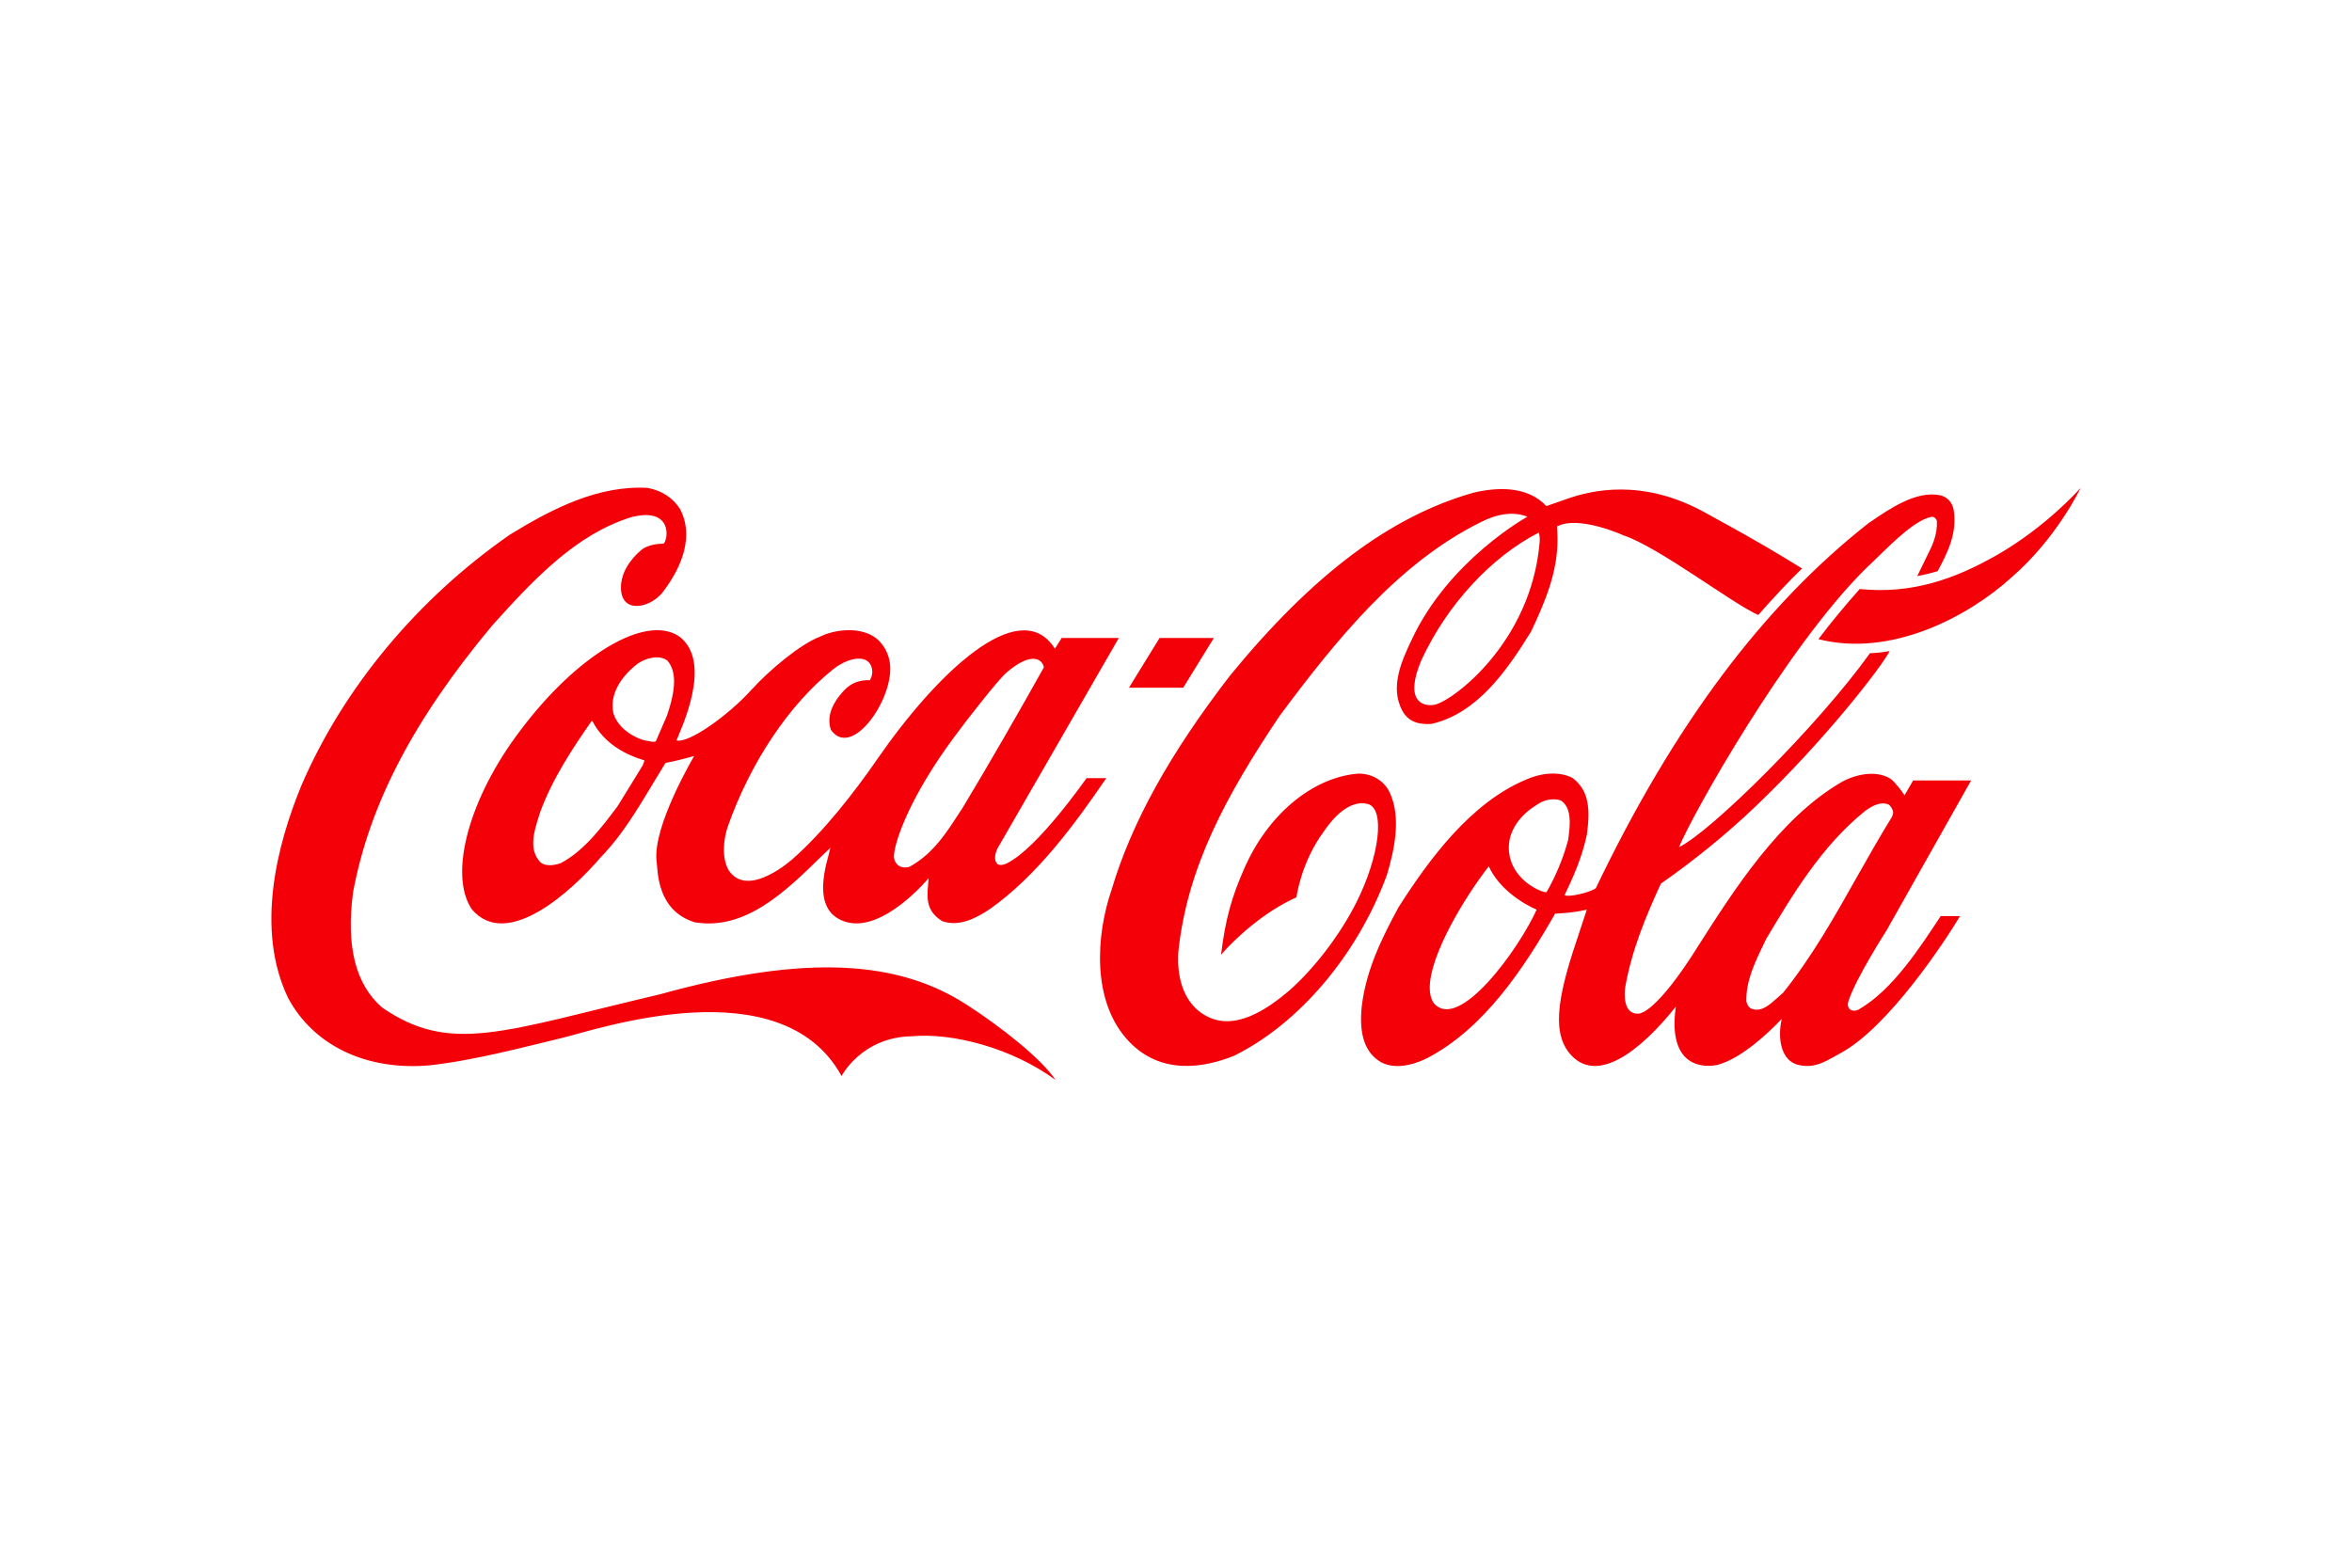
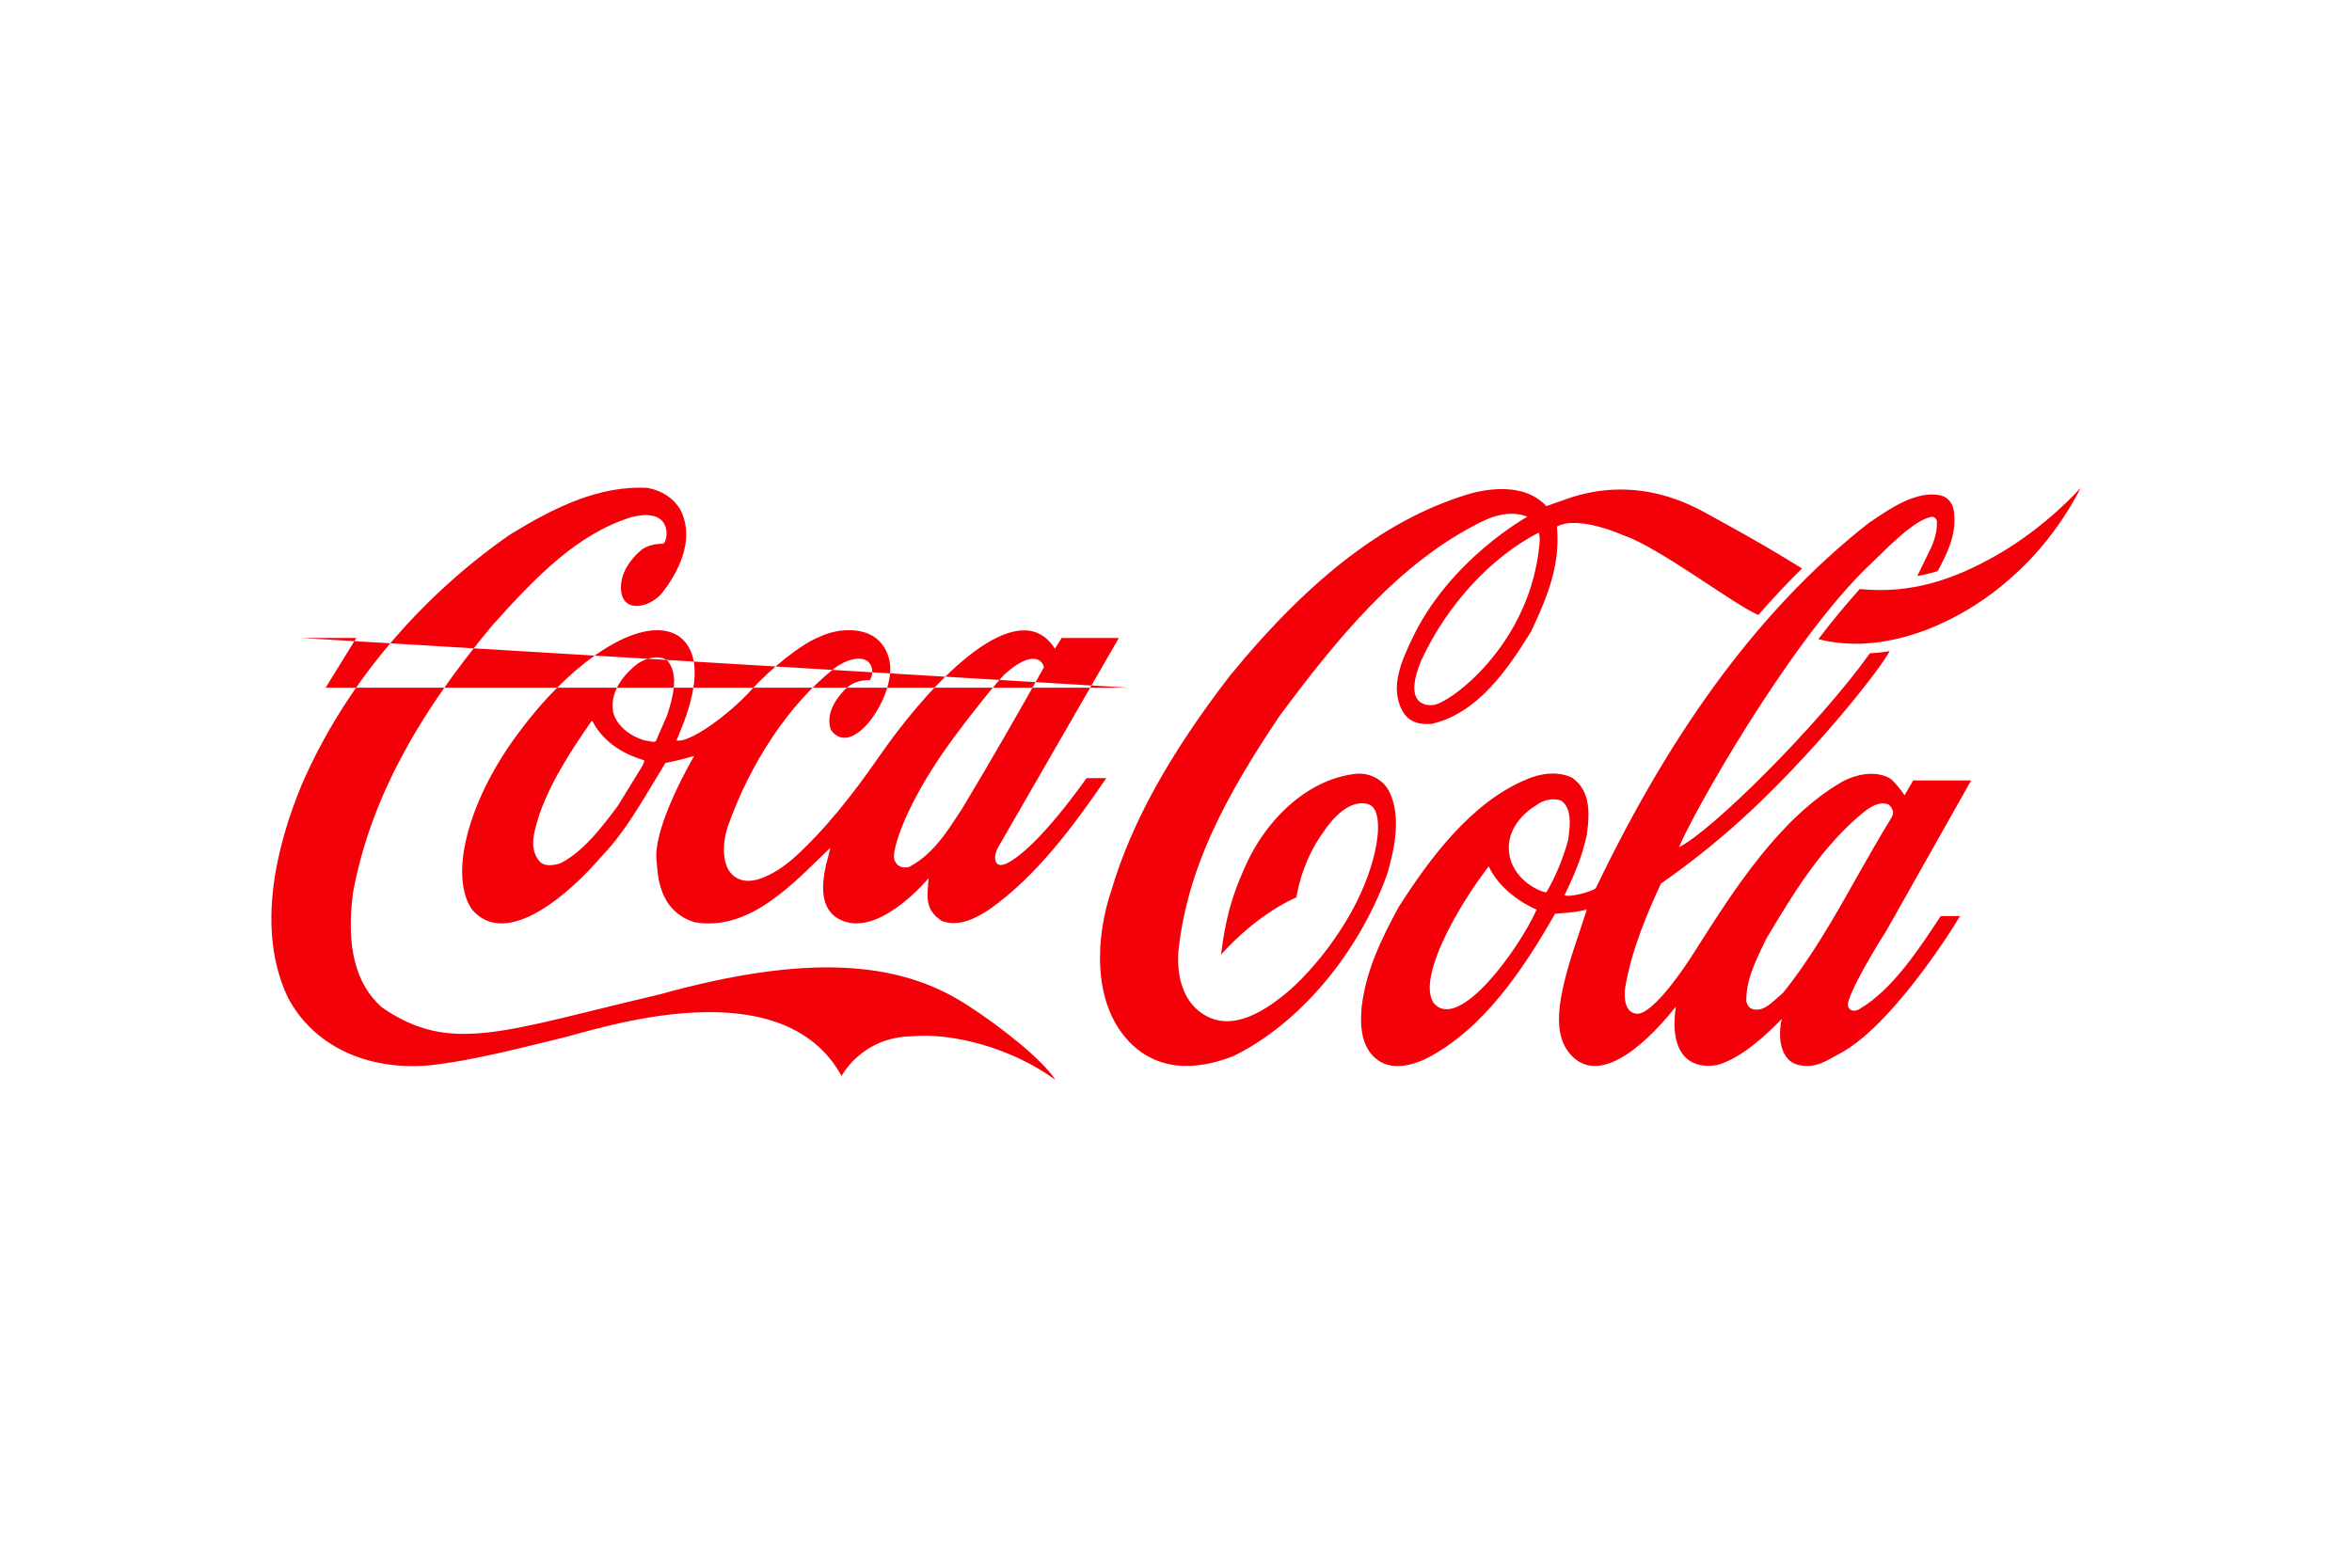
<svg xmlns="http://www.w3.org/2000/svg" height="800" width="1200" viewBox="-30 -16.372 259.997 98.232">
-   <path d="M167.106 55.846c-.003 0-.619.549-.619.549-.879.786-1.784 1.628-2.877 1.207-.302-.11-.514-.512-.565-.824-.05-2.251.964-4.336 1.946-6.366l.252-.531c2.827-4.72 6.113-10.282 10.939-14.142.813-.587 1.696-1.08 2.627-.695.214.201.464.549.464.896 0 .11-.098.403-.154.494-1.348 2.178-2.631 4.465-3.88 6.66-2.439 4.337-4.97 8.819-8.134 12.753zm-26.149-11.124c-.185.129-3.445-.969-4.075-3.988-.534-2.599 1.255-4.63 2.987-5.654.743-.586 1.863-.786 2.684-.495.762.513.969 1.429.969 2.415 0 .605-.08 1.226-.151 1.794l-.016.129c-.543 2.03-1.375 4.025-2.398 5.8zm-12.454 12.277c-.333-.494-.443-1.034-.454-1.618-.064-3.587 3.796-10.012 6.521-13.512h.006c1.142 2.5 3.727 4.107 5.288 4.784-1.938 4.318-8.587 13.566-11.36 10.346zm47.054.637c-.645.439-1.552.102-1.213-.904.844-2.562 4.201-7.782 4.201-7.782l9.349-16.582h-6.404c-.304.5-.955 1.648-.955 1.648-.296-.493-1.182-1.591-1.547-1.828-1.565-.989-3.86-.521-5.444.375-6.885 4.026-11.908 11.98-15.87 18.182 0 0-4.17 6.895-6.485 7.408-1.807.146-1.621-2.288-1.542-2.855.699-4.099 2.321-7.996 3.957-11.527 3.325-2.305 7.12-5.324 10.569-8.636 7.484-7.154 13.794-15.26 14.716-17.071 0 0-.998.202-2.177.238-5.758 8.032-17.541 19.706-21.113 21.443 1.583-3.806 11.807-21.974 20.508-30.664l1.369-1.318c2.117-2.067 4.311-4.19 6.02-4.537.18-.018.413 0 .614.421.076 1.61-.523 2.799-1.21 4.153l-.964 1.976s1.365-.256 2.261-.55c1.04-1.957 2.192-4.153 1.767-6.769-.142-.842-.751-1.482-1.547-1.629-2.595-.494-5.424 1.427-7.7 2.982l-.092.054c-11.7 9.166-21.58 22.377-30.218 40.417-.626.475-3.045 1.043-3.456.768.853-1.756 1.927-4.117 2.465-6.678.093-.732.179-1.482.179-2.213 0-1.575-.378-3.056-1.789-4.08-1.654-.824-3.698-.439-5.077.183-6.175 2.562-10.789 8.893-14.119 14.106-1.791 3.312-3.577 6.86-4.071 10.923-.348 3.183.361 5.232 2.171 6.257 1.861.951 4.204-.037 5.124-.513 6.255-3.293 10.626-9.898 14.071-15.936.137-.018 2.018-.072 3.441-.439.019 0 .027 0 .059.019-.082.273-.817 2.47-.817 2.47-2.183 6.403-3.193 10.758-1.131 13.338 2.947 3.641 7.827-.128 11.796-5.105-.852 5.965 2.239 6.898 4.596 6.441 2.707-.732 5.723-3.623 7.123-5.104-.45 1.738-.327 4.848 2.135 5.159 1.688.312 2.951-.606 4.412-1.393 5.242-2.854 11.518-12.366 13.147-15.116h-2.136c-2.316 3.5-5.263 8.089-8.97 10.268zm-80.761-35.518h6l3.386-5.5h-6.001zm95.841-14.611c-4.575 2.599-9.317 4.281-15.058 3.696-1.591 1.794-3.14 3.641-4.568 5.544 8.057 2.049 16.599-2.506 21.363-6.842 5.04-4.373 7.624-9.88 7.624-9.88s-3.777 4.317-9.361 7.482zm-50.45-1.39c-.954 10.941-9.459 17.364-11.563 17.875-1.275.256-3.451-.311-1.509-4.903 2.861-6.185 7.745-11.435 12.985-14.125.128.458.124.75.087 1.153zm-16.572 27.572c-.609-1.317-2.056-2.159-3.597-2.067-5.006.458-9.902 4.574-12.473 10.484-1.349 3.038-2.085 5.544-2.568 9.532 1.556-1.792 4.731-4.738 8.335-6.348 0 0 .49-3.824 2.99-7.227.946-1.409 2.839-3.678 4.965-3.074 1.857.623 1.204 5.764-1.264 10.739-1.827 3.66-4.622 7.32-7.449 9.844-2.5 2.123-6.199 4.684-9.436 2.708-2.038-1.207-3.078-3.732-2.858-6.989.974-9.239 5.18-17.107 11.198-26.072 6.206-8.325 13.047-16.869 22.263-21.426 1.88-.951 3.62-1.171 5.125-.585 0 0-8.651 4.757-12.775 13.558-1.049 2.232-2.508 5.25-1.039 7.922.768 1.39 2.131 1.5 3.228 1.427 5.055-1.171 8.32-5.891 10.989-10.209 1.547-3.275 2.922-6.532 2.922-10.155 0-.439-.023-1.024-.06-1.464 2.415-1.28 7.367.988 7.367.988 3.87 1.281 12.11 7.594 14.889 8.801 1.356-1.573 3.584-3.951 4.838-5.141l-1.816-1.116c-2.908-1.775-5.981-3.458-9.006-5.123-6.87-3.75-12.462-2.433-15.308-1.409-1.119.402-2.141.75-2.141.75-2.112-2.305-5.576-2.086-8.128-1.464-9.178 2.635-17.7 9.056-26.836 20.199-6.717 8.727-10.884 16.266-13.104 23.712-1.712 5.013-2.232 12.386 1.946 16.759 3.552 3.713 8.262 2.909 11.589 1.573 7.207-3.55 13.684-11.198 16.912-19.998.779-2.616 1.643-6.312.302-9.13zm-79.885-8.489c-.012.036-1.224 2.817-1.224 2.817-.175.146-.452.073-.77 0l-.544-.092c-1.708-.53-2.997-1.665-3.394-3.018-.548-2.635 1.703-4.702 2.695-5.452.952-.659 2.431-1.007 3.29-.33.53.622.731 1.427.731 2.306 0 1.189-.367 2.525-.783 3.769zm-2.603 5.287s-.055.165-.082.219c-.007 0-2.755 4.482-2.755 4.482-1.659 2.214-3.729 4.996-6.318 6.331-.767.256-1.828.421-2.368-.255-1.146-1.373-.555-3.275-.075-4.812l.17-.549c1.375-3.732 3.558-7.026 5.682-10.082.026-.018.086-.036.107-.036.005.018.013.018.017.055 1.333 2.561 3.833 3.75 5.702 4.3.011 0 .023.018.023.055 0.0.054-.03.128-.103.292zm34.376-2.946c1.229-1.701 4.807-6.257 5.679-7.026 2.933-2.581 4.106-1.445 4.207-.641-2.738 4.903-5.969 10.52-9.007 15.57.006-.018-.951 1.445-.951 1.445-1.342 2.049-2.693 3.805-4.896 5.031-.314.092-.832.129-1.177-.128-.415-.275-.579-.732-.532-1.208.132-1.573 1.734-6.384 6.676-13.044zm-30.465-11.124c-3.792-2.488-11.415 2.269-17.52 10.428-5.583 7.319-7.994 15.826-5.37 19.76 3.903 4.629 11.148-2.104 14.229-5.708l.398-.421c2.095-2.251 3.714-4.958 5.281-7.557 0 0 1.44-2.378 1.509-2.489.89-.164 1.962-.42 3.17-.768-.017.054-4.622 7.794-4.152 11.636.146 1.172.035 5.453 4.215 6.752 5.571.934 10.02-3.385 13.944-7.227 0 0 .669-.64 1.047-1.005a215.179 215.179 0 00-.221.894c-1.631 5.672.568 6.862 1.943 7.301 4.156 1.208 9.121-4.83 9.137-4.83-.129 1.902-.505 3.475 1.5 4.738 1.893.677 3.808-.355 5.263-1.325 5.244-3.696 9.468-9.48 12.88-14.48h-2.176c-.026 0-5.371 7.747-8.841 9.431-.005 0-.637.324-1.001.068-.451-.385-.273-1.183.005-1.75.018-.037 13.401-23.249 13.401-23.249h-6.319s-.69 1.117-.747 1.19c-.043-.036-.144-.229-.214-.321-3.915-5.415-12.781 2.914-19.456 12.574-2.57 3.715-5.841 7.897-9.234 10.916 0 0-5.026 4.607-7.173 1.297-.785-1.391-.543-3.424-.101-4.759 2.5-7.117 6.809-13.576 11.711-17.474 1.384-1.079 2.888-1.391 3.635-.933.711.421.826 1.464.376 2.177-1.142-.036-2.057.31-2.8 1.079-1.465 1.537-1.974 3.019-1.508 4.41 2.263 3.22 6.776-3.147 6.557-7.026-.078-1.391-.82-2.708-1.927-3.349-1.65-.988-4.168-.732-5.797.056-2.181.823-5.633 3.695-7.649 5.928-2.537 2.8-6.888 5.91-8.249 5.561.446-1.19 4.121-8.709.255-11.526zm31.762 40.709c-7.442-4.794-17.542-5.635-33.83-1.116-17.364 4.08-23.154 6.696-30.757 1.445-2.921-2.579-3.968-6.733-3.186-12.715 1.814-9.752 6.715-19.138 15.422-29.548 4.86-5.415 9.367-10.063 15.32-11.929 4.562-1.171 4.136 2.414 3.583 2.927-.583 0-1.561.092-2.317.585-.614.476-2.299 2.013-2.389 4.08-.131 3.165 3.145 2.506 4.558.768 1.523-1.958 3.773-5.708 2.003-9.203-.742-1.244-2.024-2.104-3.616-2.397-5.45-.311-10.527 2.287-15.212 5.159-10.243 7.117-18.439 16.979-23.076 27.774-2.674 6.513-5.092 15.843-1.467 23.437 2.804 5.269 8.625 8.068 15.57 7.482 4.871-.512 10.76-2.086 14.722-3.037 3.961-.952 24.238-7.922 30.901 4.209 0 0 2.216-4.301 7.752-4.393 4.552-.42 11.119 1.318 15.901 4.83-1.593-2.396-6.11-5.927-9.879-8.361z" fill="#f40009" />
+   <path d="M167.106 55.846c-.003 0-.619.549-.619.549-.879.786-1.784 1.628-2.877 1.207-.302-.11-.514-.512-.565-.824-.05-2.251.964-4.336 1.946-6.366l.252-.531c2.827-4.72 6.113-10.282 10.939-14.142.813-.587 1.696-1.08 2.627-.695.214.201.464.549.464.896 0 .11-.098.403-.154.494-1.348 2.178-2.631 4.465-3.88 6.66-2.439 4.337-4.97 8.819-8.134 12.753zm-26.149-11.124c-.185.129-3.445-.969-4.075-3.988-.534-2.599 1.255-4.63 2.987-5.654.743-.586 1.863-.786 2.684-.495.762.513.969 1.429.969 2.415 0 .605-.08 1.226-.151 1.794l-.016.129c-.543 2.03-1.375 4.025-2.398 5.8zm-12.454 12.277c-.333-.494-.443-1.034-.454-1.618-.064-3.587 3.796-10.012 6.521-13.512h.006c1.142 2.5 3.727 4.107 5.288 4.784-1.938 4.318-8.587 13.566-11.36 10.346zm47.054.637c-.645.439-1.552.102-1.213-.904.844-2.562 4.201-7.782 4.201-7.782l9.349-16.582h-6.404c-.304.5-.955 1.648-.955 1.648-.296-.493-1.182-1.591-1.547-1.828-1.565-.989-3.86-.521-5.444.375-6.885 4.026-11.908 11.98-15.87 18.182 0 0-4.17 6.895-6.485 7.408-1.807.146-1.621-2.288-1.542-2.855.699-4.099 2.321-7.996 3.957-11.527 3.325-2.305 7.12-5.324 10.569-8.636 7.484-7.154 13.794-15.26 14.716-17.071 0 0-.998.202-2.177.238-5.758 8.032-17.541 19.706-21.113 21.443 1.583-3.806 11.807-21.974 20.508-30.664l1.369-1.318c2.117-2.067 4.311-4.19 6.02-4.537.18-.018.413 0 .614.421.076 1.61-.523 2.799-1.21 4.153l-.964 1.976s1.365-.256 2.261-.55c1.04-1.957 2.192-4.153 1.767-6.769-.142-.842-.751-1.482-1.547-1.629-2.595-.494-5.424 1.427-7.7 2.982l-.092.054c-11.7 9.166-21.58 22.377-30.218 40.417-.626.475-3.045 1.043-3.456.768.853-1.756 1.927-4.117 2.465-6.678.093-.732.179-1.482.179-2.213 0-1.575-.378-3.056-1.789-4.08-1.654-.824-3.698-.439-5.077.183-6.175 2.562-10.789 8.893-14.119 14.106-1.791 3.312-3.577 6.86-4.071 10.923-.348 3.183.361 5.232 2.171 6.257 1.861.951 4.204-.037 5.124-.513 6.255-3.293 10.626-9.898 14.071-15.936.137-.018 2.018-.072 3.441-.439.019 0 .027 0 .059.019-.082.273-.817 2.47-.817 2.47-2.183 6.403-3.193 10.758-1.131 13.338 2.947 3.641 7.827-.128 11.796-5.105-.852 5.965 2.239 6.898 4.596 6.441 2.707-.732 5.723-3.623 7.123-5.104-.45 1.738-.327 4.848 2.135 5.159 1.688.312 2.951-.606 4.412-1.393 5.242-2.854 11.518-12.366 13.147-15.116h-2.136c-2.316 3.5-5.263 8.089-8.97 10.268zm-80.761-35.518H6l3.386-5.5h-6.001zm95.841-14.611c-4.575 2.599-9.317 4.281-15.058 3.696-1.591 1.794-3.14 3.641-4.568 5.544 8.057 2.049 16.599-2.506 21.363-6.842 5.04-4.373 7.624-9.88 7.624-9.88s-3.777 4.317-9.361 7.482zm-50.45-1.39c-.954 10.941-9.459 17.364-11.563 17.875-1.275.256-3.451-.311-1.509-4.903 2.861-6.185 7.745-11.435 12.985-14.125.128.458.124.75.087 1.153zm-16.572 27.572c-.609-1.317-2.056-2.159-3.597-2.067-5.006.458-9.902 4.574-12.473 10.484-1.349 3.038-2.085 5.544-2.568 9.532 1.556-1.792 4.731-4.738 8.335-6.348 0 0 .49-3.824 2.99-7.227.946-1.409 2.839-3.678 4.965-3.074 1.857.623 1.204 5.764-1.264 10.739-1.827 3.66-4.622 7.32-7.449 9.844-2.5 2.123-6.199 4.684-9.436 2.708-2.038-1.207-3.078-3.732-2.858-6.989.974-9.239 5.18-17.107 11.198-26.072 6.206-8.325 13.047-16.869 22.263-21.426 1.88-.951 3.62-1.171 5.125-.585 0 0-8.651 4.757-12.775 13.558-1.049 2.232-2.508 5.25-1.039 7.922.768 1.39 2.131 1.5 3.228 1.427 5.055-1.171 8.32-5.891 10.989-10.209 1.547-3.275 2.922-6.532 2.922-10.155 0-.439-.023-1.024-.06-1.464 2.415-1.28 7.367.988 7.367.988 3.87 1.281 12.11 7.594 14.889 8.801 1.356-1.573 3.584-3.951 4.838-5.141l-1.816-1.116c-2.908-1.775-5.981-3.458-9.006-5.123-6.87-3.75-12.462-2.433-15.308-1.409-1.119.402-2.141.75-2.141.75-2.112-2.305-5.576-2.086-8.128-1.464-9.178 2.635-17.7 9.056-26.836 20.199-6.717 8.727-10.884 16.266-13.104 23.712-1.712 5.013-2.232 12.386 1.946 16.759 3.552 3.713 8.262 2.909 11.589 1.573 7.207-3.55 13.684-11.198 16.912-19.998.779-2.616 1.643-6.312.302-9.13zm-79.885-8.489c-.012.036-1.224 2.817-1.224 2.817-.175.146-.452.073-.77 0l-.544-.092c-1.708-.53-2.997-1.665-3.394-3.018-.548-2.635 1.703-4.702 2.695-5.452.952-.659 2.431-1.007 3.29-.33.53.622.731 1.427.731 2.306 0 1.189-.367 2.525-.783 3.769zm-2.603 5.287s-.055.165-.082.219c-.007 0-2.755 4.482-2.755 4.482-1.659 2.214-3.729 4.996-6.318 6.331-.767.256-1.828.421-2.368-.255-1.146-1.373-.555-3.275-.075-4.812l.17-.549c1.375-3.732 3.558-7.026 5.682-10.082.026-.018.086-.036.107-.036.005.018.013.018.017.055 1.333 2.561 3.833 3.75 5.702 4.3.011 0 .023.018.023.055 0.0.054-.03.128-.103.292zm34.376-2.946c1.229-1.701 4.807-6.257 5.679-7.026 2.933-2.581 4.106-1.445 4.207-.641-2.738 4.903-5.969 10.52-9.007 15.57.006-.018-.951 1.445-.951 1.445-1.342 2.049-2.693 3.805-4.896 5.031-.314.092-.832.129-1.177-.128-.415-.275-.579-.732-.532-1.208.132-1.573 1.734-6.384 6.676-13.044zm-30.465-11.124c-3.792-2.488-11.415 2.269-17.52 10.428-5.583 7.319-7.994 15.826-5.37 19.76 3.903 4.629 11.148-2.104 14.229-5.708l.398-.421c2.095-2.251 3.714-4.958 5.281-7.557 0 0 1.44-2.378 1.509-2.489.89-.164 1.962-.42 3.17-.768-.017.054-4.622 7.794-4.152 11.636.146 1.172.035 5.453 4.215 6.752 5.571.934 10.02-3.385 13.944-7.227 0 0 .669-.64 1.047-1.005a215.179 215.179 0 00-.221.894c-1.631 5.672.568 6.862 1.943 7.301 4.156 1.208 9.121-4.83 9.137-4.83-.129 1.902-.505 3.475 1.5 4.738 1.893.677 3.808-.355 5.263-1.325 5.244-3.696 9.468-9.48 12.88-14.48h-2.176c-.026 0-5.371 7.747-8.841 9.431-.005 0-.637.324-1.001.068-.451-.385-.273-1.183.005-1.75.018-.037 13.401-23.249 13.401-23.249h-6.319s-.69 1.117-.747 1.19c-.043-.036-.144-.229-.214-.321-3.915-5.415-12.781 2.914-19.456 12.574-2.57 3.715-5.841 7.897-9.234 10.916 0 0-5.026 4.607-7.173 1.297-.785-1.391-.543-3.424-.101-4.759 2.5-7.117 6.809-13.576 11.711-17.474 1.384-1.079 2.888-1.391 3.635-.933.711.421.826 1.464.376 2.177-1.142-.036-2.057.31-2.8 1.079-1.465 1.537-1.974 3.019-1.508 4.41 2.263 3.22 6.776-3.147 6.557-7.026-.078-1.391-.82-2.708-1.927-3.349-1.65-.988-4.168-.732-5.797.056-2.181.823-5.633 3.695-7.649 5.928-2.537 2.8-6.888 5.91-8.249 5.561.446-1.19 4.121-8.709.255-11.526zm31.762 40.709c-7.442-4.794-17.542-5.635-33.83-1.116-17.364 4.08-23.154 6.696-30.757 1.445-2.921-2.579-3.968-6.733-3.186-12.715 1.814-9.752 6.715-19.138 15.422-29.548 4.86-5.415 9.367-10.063 15.32-11.929 4.562-1.171 4.136 2.414 3.583 2.927-.583 0-1.561.092-2.317.585-.614.476-2.299 2.013-2.389 4.08-.131 3.165 3.145 2.506 4.558.768 1.523-1.958 3.773-5.708 2.003-9.203-.742-1.244-2.024-2.104-3.616-2.397-5.45-.311-10.527 2.287-15.212 5.159-10.243 7.117-18.439 16.979-23.076 27.774-2.674 6.513-5.092 15.843-1.467 23.437 2.804 5.269 8.625 8.068 15.57 7.482 4.871-.512 10.76-2.086 14.722-3.037 3.961-.952 24.238-7.922 30.901 4.209 0 0 2.216-4.301 7.752-4.393 4.552-.42 11.119 1.318 15.901 4.83-1.593-2.396-6.11-5.927-9.879-8.361z" fill="#f40009" />
</svg>
